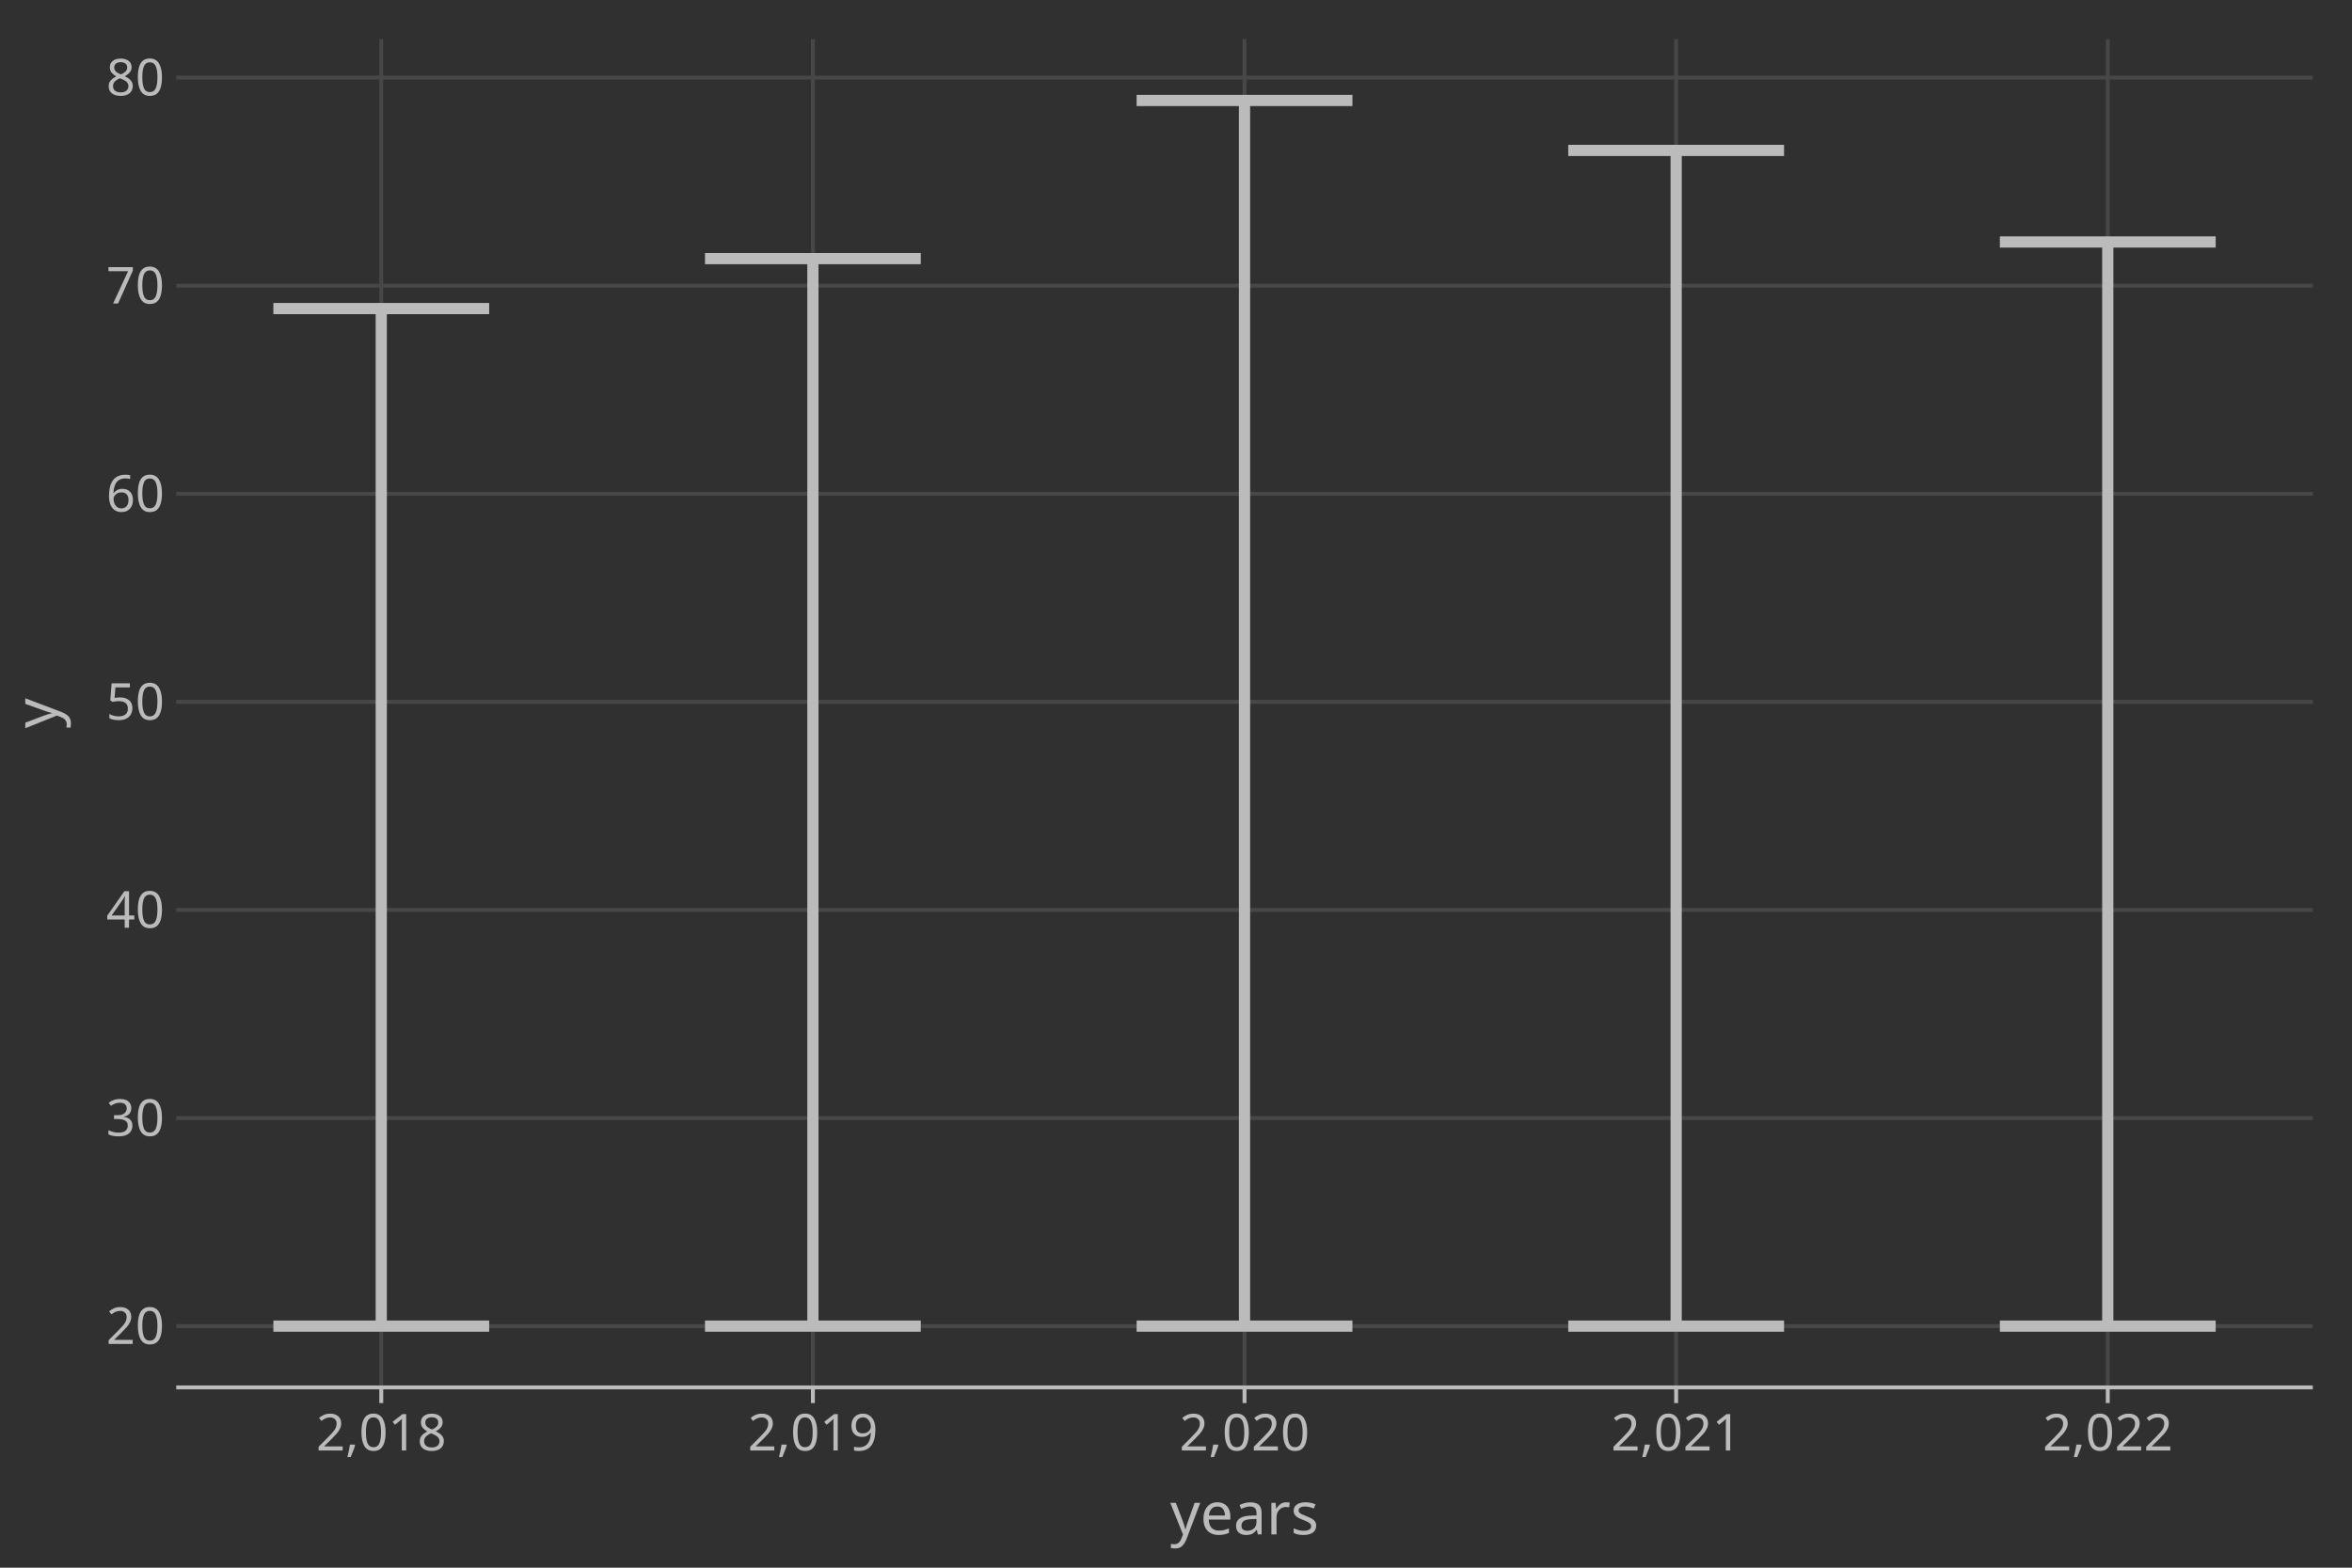
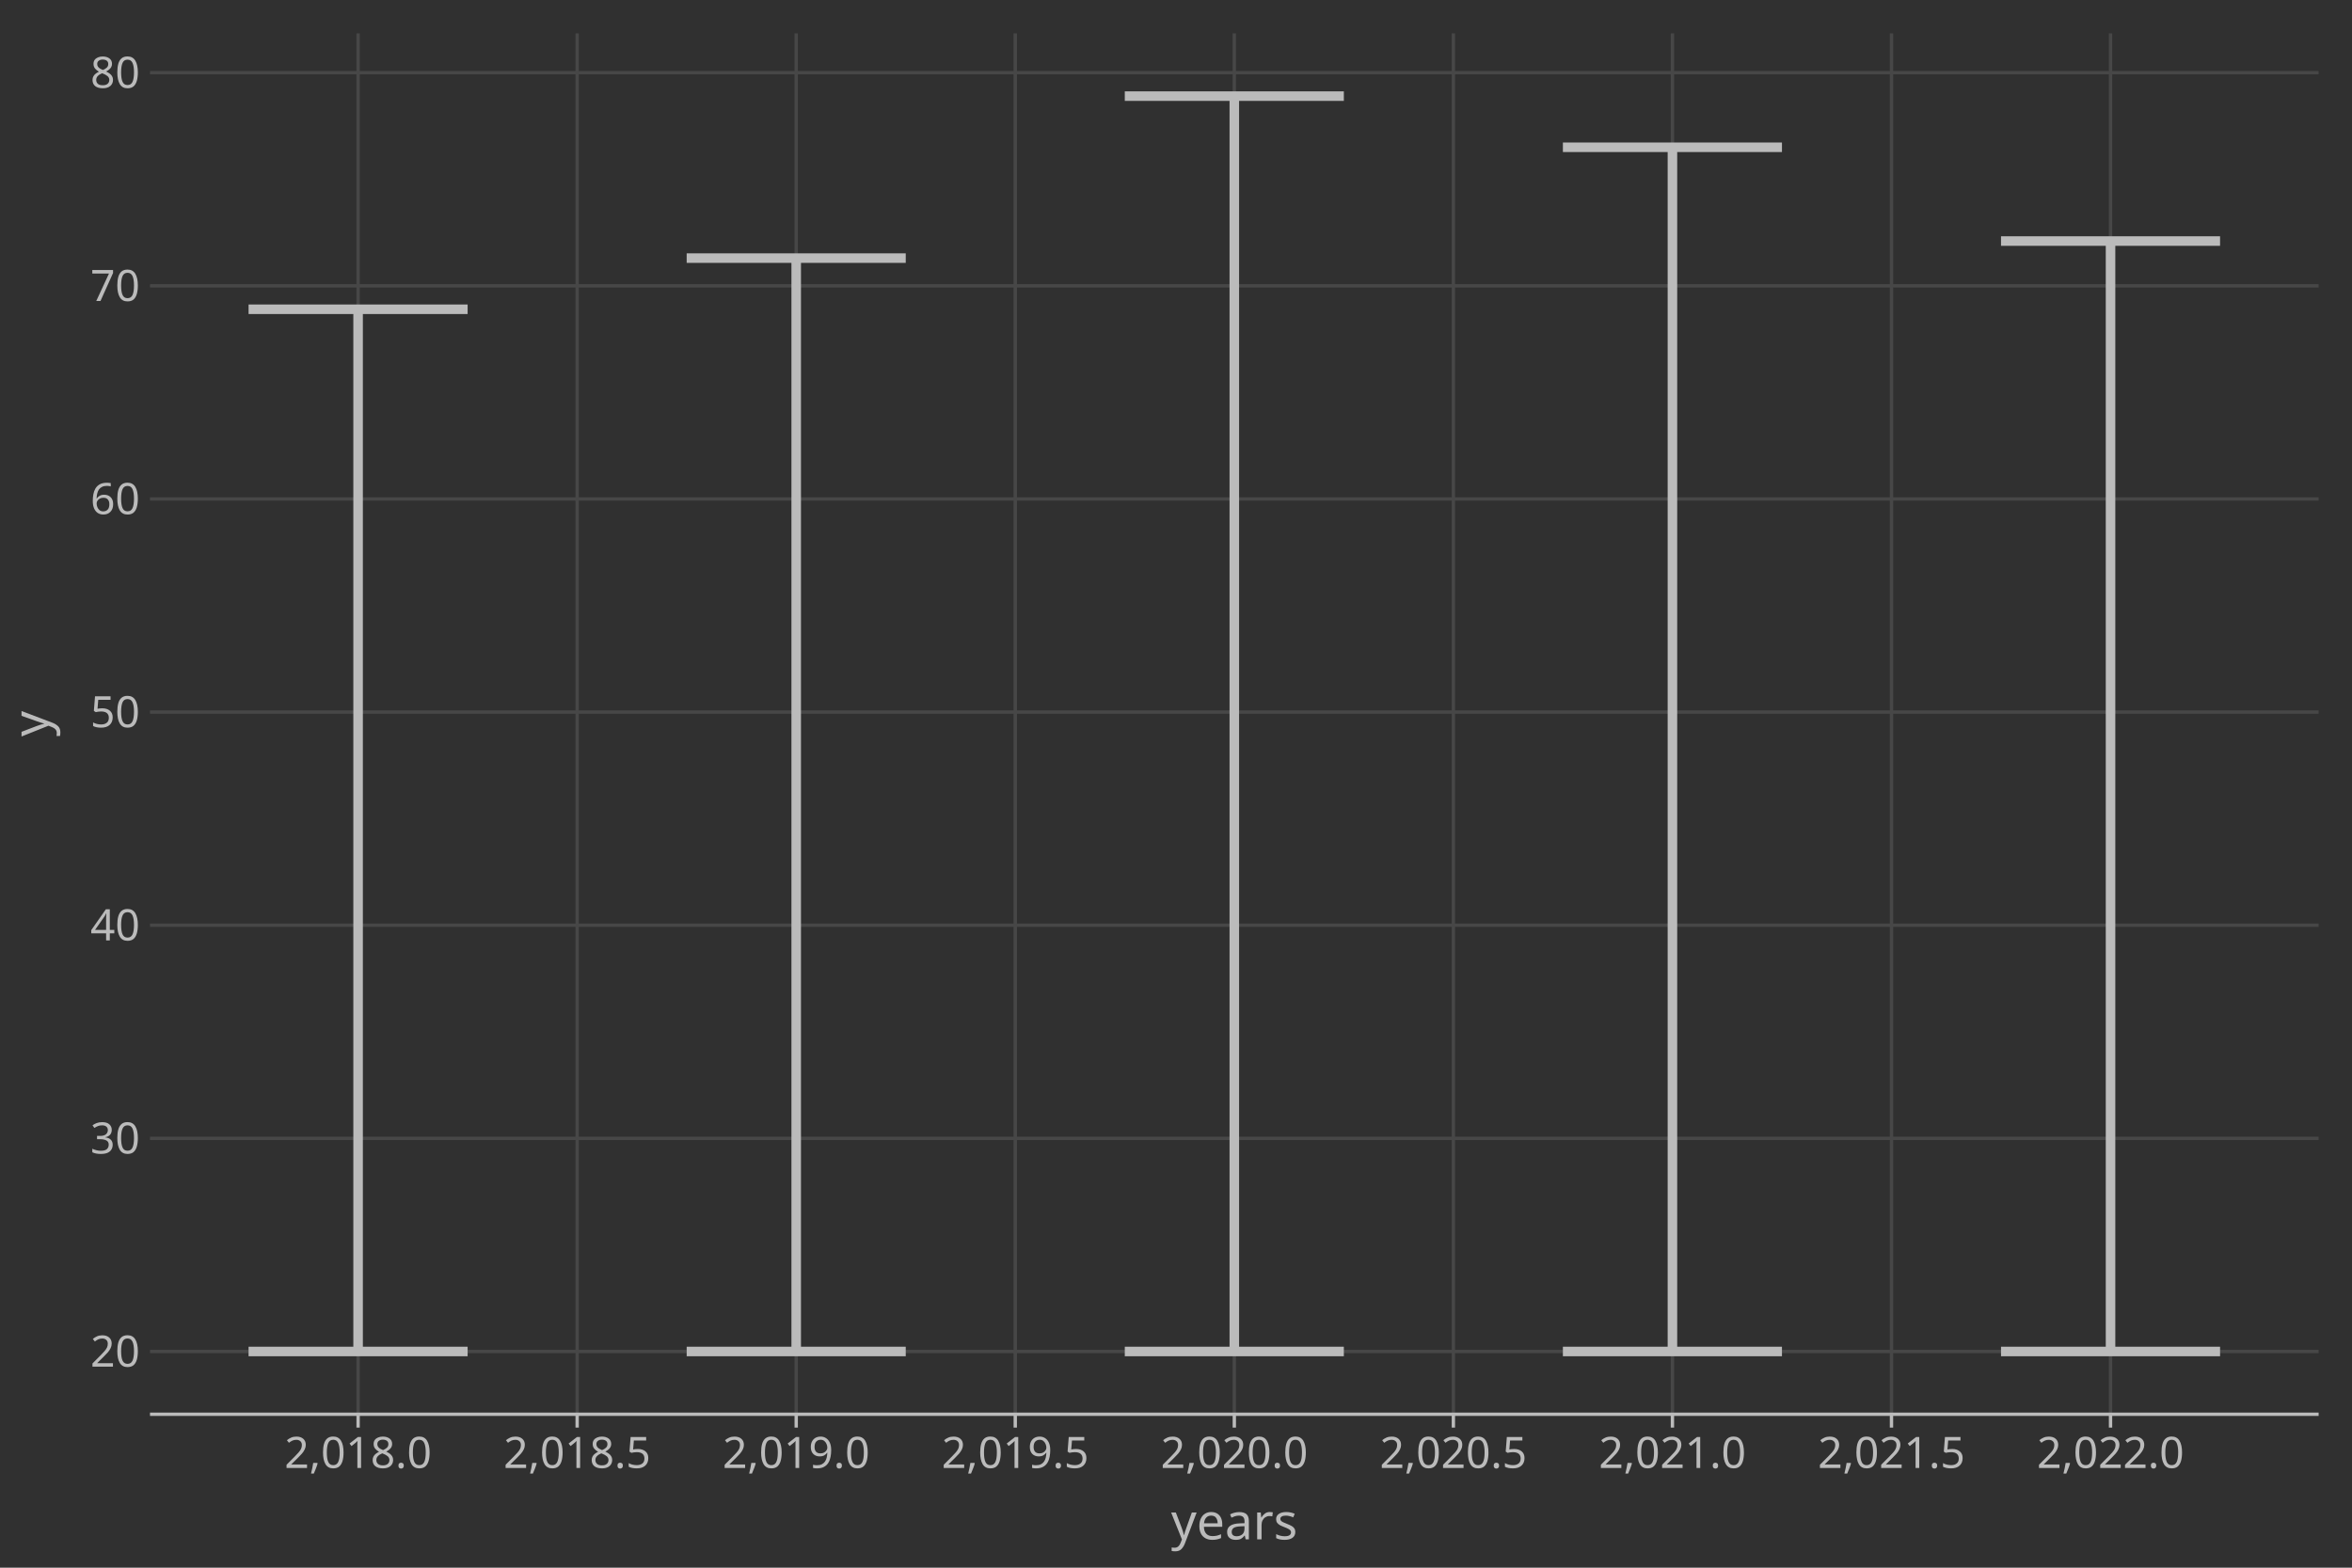
- <svg xmlns="http://www.w3.org/2000/svg" class="plt-container" width="600.0" height="400.0">
+ <svg xmlns="http://www.w3.org/2000/svg" class="plt-container" width="705.0" height="470.0">
  <style type="text/css">
  .plt-container {
   font-family: Lucida Grande, sans-serif;
   user-select: none;
   -webkit-user-select: none;
   -moz-user-select: none;
   -ms-user-select: none;
}
text {
   text-rendering: optimizeLegibility;
}
#xXxprefixXx0 .plot-title {
   fill: #bbbbbb;
   font-family: Lucida Grande, sans-serif;
   font-size: 16.0px;
   font-weight: normal;
   font-style: normal;   
}
#xXxprefixXx0 .plot-subtitle {
   fill: #bbbbbb;
   font-family: Lucida Grande, sans-serif;
   font-size: 15.0px;
   font-weight: normal;
   font-style: normal;   
}
#xXxprefixXx0 .plot-caption {
   fill: #bbbbbb;
   font-family: Lucida Grande, sans-serif;
   font-size: 13.0px;
   font-weight: normal;
   font-style: normal;   
}
#xXxprefixXx0 .legend-title {
   fill: #bbbbbb;
   font-family: Lucida Grande, sans-serif;
   font-size: 15.0px;
   font-weight: normal;
   font-style: normal;   
}
#xXxprefixXx0 .legend-item {
   fill: #bbbbbb;
   font-family: Lucida Grande, sans-serif;
   font-size: 13.0px;
   font-weight: normal;
   font-style: normal;   
}
#xXxprefixXx0 .axis-title-x {
   fill: #bbbbbb;
   font-family: Lucida Grande, sans-serif;
   font-size: 15.0px;
   font-weight: normal;
   font-style: normal;   
}
#xXxprefixXx0 .axis-text-x {
   fill: #bbbbbb;
   font-family: Lucida Grande, sans-serif;
   font-size: 13.0px;
   font-weight: normal;
   font-style: normal;   
}
#xXxprefixXx2 .axis-tooltip-text-x {
   fill: #303030;
   font-family: Lucida Grande, sans-serif;
   font-size: 13.0px;
   font-weight: normal;
   font-style: normal;   
}
#xXxprefixXx0 .axis-title-y {
   fill: #bbbbbb;
   font-family: Lucida Grande, sans-serif;
   font-size: 15.0px;
   font-weight: normal;
   font-style: normal;   
}
#xXxprefixXx0 .axis-text-y {
   fill: #bbbbbb;
   font-family: Lucida Grande, sans-serif;
   font-size: 13.0px;
   font-weight: normal;
   font-style: normal;   
}
#xXxprefixXx2 .axis-tooltip-text-y {
   fill: #303030;
   font-family: Lucida Grande, sans-serif;
   font-size: 13.0px;
   font-weight: normal;
   font-style: normal;   
}
#xXxprefixXx0 .facet-strip-text-x {
   fill: #bbbbbb;
   font-family: Lucida Grande, sans-serif;
   font-size: 13.0px;
   font-weight: normal;
   font-style: normal;   
}
#xXxprefixXx0 .facet-strip-text-y {
   fill: #bbbbbb;
   font-family: Lucida Grande, sans-serif;
   font-size: 13.0px;
   font-weight: normal;
   font-style: normal;   
}
#xXxprefixXx2 .tooltip-text {
   fill: #bbbbbb;
   font-family: Lucida Grande, sans-serif;
   font-size: 13.0px;
   font-weight: normal;
   font-style: normal;   
}
#xXxprefixXx2 .tooltip-title {
   fill: #bbbbbb;
   font-family: Lucida Grande, sans-serif;
   font-size: 13.0px;
   font-weight: bold;
   font-style: normal;   
}
#xXxprefixXx2 .tooltip-label {
   fill: #bbbbbb;
   font-family: Lucida Grande, sans-serif;
   font-size: 13.0px;
   font-weight: bold;
   font-style: normal;   
}

  </style>
  <g id="xXxprefixXx0">
-     <path fill-rule="evenodd" fill="rgb(48,48,48)" fill-opacity="1.0" d="M0.0 0.0 L0.0 400.0 L600.0 400.0 L600.0 0.0 Z">
+     <path fill-rule="evenodd" fill="rgb(48,48,48)" fill-opacity="1.0" d="M0.0 0.0 L0.0 470.0 L705.0 470.0 L705.0 0.0 Z">
    </path>
    <g transform="translate(23.0 10.0 ) ">
-       <g transform="translate(21.96121 344.0 ) ">
-         <line x1="52.302" y1="-0.0" x2="52.302" y2="-344.0" stroke="rgb(71,71,71)" stroke-opacity="1.0" stroke-width="1.0">
-         </line>
-         <line x1="162.411" y1="-0.0" x2="162.411" y2="-344.0" stroke="rgb(71,71,71)" stroke-opacity="1.0" stroke-width="1.0">
-         </line>
-         <line x1="272.519" y1="-0.0" x2="272.519" y2="-344.0" stroke="rgb(71,71,71)" stroke-opacity="1.0" stroke-width="1.0">
-         </line>
-         <line x1="382.628" y1="-0.0" x2="382.628" y2="-344.0" stroke="rgb(71,71,71)" stroke-opacity="1.0" stroke-width="1.0">
-         </line>
-         <line x1="492.737" y1="-0.0" x2="492.737" y2="-344.0" stroke="rgb(71,71,71)" stroke-opacity="1.0" stroke-width="1.0">
-         </line>
-         <g transform="translate(52.3017 0.0 ) ">
-           <line stroke-width="1.0" stroke="rgb(187,187,187)" stroke-opacity="1.0" x2="0.0" y2="4.0">
-           </line>
-           <g transform="translate(0.0 7.0 ) ">
-             <text class="axis-text-x" text-anchor="middle" dy="0.7em">
-             2,018
-             </text>
-           </g>
-         </g>
-         <g transform="translate(162.4105 0.0 ) ">
-           <line stroke-width="1.0" stroke="rgb(187,187,187)" stroke-opacity="1.0" x2="0.0" y2="4.0">
-           </line>
-           <g transform="translate(0.0 7.0 ) ">
-             <text class="axis-text-x" text-anchor="middle" dy="0.7em">
-             2,019
-             </text>
-           </g>
-         </g>
-         <g transform="translate(272.5194 0.0 ) ">
-           <line stroke-width="1.0" stroke="rgb(187,187,187)" stroke-opacity="1.0" x2="0.0" y2="4.0">
-           </line>
-           <g transform="translate(0.0 7.0 ) ">
-             <text class="axis-text-x" text-anchor="middle" dy="0.7em">
-             2,020
-             </text>
-           </g>
-         </g>
-         <g transform="translate(382.6282 0.0 ) ">
-           <line stroke-width="1.0" stroke="rgb(187,187,187)" stroke-opacity="1.0" x2="0.0" y2="4.0">
-           </line>
-           <g transform="translate(0.0 7.0 ) ">
-             <text class="axis-text-x" text-anchor="middle" dy="0.7em">
-             2,021
-             </text>
-           </g>
-         </g>
-         <g transform="translate(492.7371 0.0 ) ">
-           <line stroke-width="1.0" stroke="rgb(187,187,187)" stroke-opacity="1.0" x2="0.0" y2="4.0">
-           </line>
-           <g transform="translate(0.0 7.0 ) ">
-             <text class="axis-text-x" text-anchor="middle" dy="0.7em">
-             2,022
-             </text>
-           </g>
-         </g>
-         <line x1="0.0" y1="0.0" x2="545.039" y2="0.0" stroke-width="1.0" stroke="rgb(187,187,187)" stroke-opacity="1.0">
+       <g transform="translate(21.96121 414.0 ) ">
+         <line x1="62.377" y1="-0.0" x2="62.377" y2="-414.0" stroke="rgb(71,71,71)" stroke-opacity="1.0" stroke-width="1.0">
+         </line>
+         <line x1="128.038" y1="-0.0" x2="128.038" y2="-414.0" stroke="rgb(71,71,71)" stroke-opacity="1.0" stroke-width="1.0">
+         </line>
+         <line x1="193.698" y1="-0.0" x2="193.698" y2="-414.0" stroke="rgb(71,71,71)" stroke-opacity="1.0" stroke-width="1.0">
+         </line>
+         <line x1="259.359" y1="-0.0" x2="259.359" y2="-414.0" stroke="rgb(71,71,71)" stroke-opacity="1.0" stroke-width="1.0">
+         </line>
+         <line x1="325.019" y1="-0.0" x2="325.019" y2="-414.0" stroke="rgb(71,71,71)" stroke-opacity="1.0" stroke-width="1.0">
+         </line>
+         <line x1="390.68" y1="-0.0" x2="390.68" y2="-414.0" stroke="rgb(71,71,71)" stroke-opacity="1.0" stroke-width="1.0">
+         </line>
+         <line x1="456.34" y1="-0.0" x2="456.34" y2="-414.0" stroke="rgb(71,71,71)" stroke-opacity="1.0" stroke-width="1.0">
+         </line>
+         <line x1="522.001" y1="-0.0" x2="522.001" y2="-414.0" stroke="rgb(71,71,71)" stroke-opacity="1.0" stroke-width="1.0">
+         </line>
+         <line x1="587.661" y1="-0.0" x2="587.661" y2="-414.0" stroke="rgb(71,71,71)" stroke-opacity="1.0" stroke-width="1.0">
+         </line>
+         <g transform="translate(62.37746 0.0 ) ">
+           <line stroke-width="1.0" stroke="rgb(187,187,187)" stroke-opacity="1.0" x2="0.0" y2="4.0">
+           </line>
+           <g transform="translate(0.0 7.0 ) ">
+             <text class="axis-text-x" text-anchor="middle" dy="0.7em">
+             2,018.0
+             </text>
+           </g>
+         </g>
+         <g transform="translate(128.0379 0.0 ) ">
+           <line stroke-width="1.0" stroke="rgb(187,187,187)" stroke-opacity="1.0" x2="0.0" y2="4.0">
+           </line>
+           <g transform="translate(0.0 7.0 ) ">
+             <text class="axis-text-x" text-anchor="middle" dy="0.7em">
+             2,018.5
+             </text>
+           </g>
+         </g>
+         <g transform="translate(193.6984 0.0 ) ">
+           <line stroke-width="1.0" stroke="rgb(187,187,187)" stroke-opacity="1.0" x2="0.0" y2="4.0">
+           </line>
+           <g transform="translate(0.0 7.0 ) ">
+             <text class="axis-text-x" text-anchor="middle" dy="0.7em">
+             2,019.0
+             </text>
+           </g>
+         </g>
+         <g transform="translate(259.3589 0.0 ) ">
+           <line stroke-width="1.0" stroke="rgb(187,187,187)" stroke-opacity="1.0" x2="0.0" y2="4.0">
+           </line>
+           <g transform="translate(0.0 7.0 ) ">
+             <text class="axis-text-x" text-anchor="middle" dy="0.7em">
+             2,019.5
+             </text>
+           </g>
+         </g>
+         <g transform="translate(325.0194 0.0 ) ">
+           <line stroke-width="1.0" stroke="rgb(187,187,187)" stroke-opacity="1.0" x2="0.0" y2="4.0">
+           </line>
+           <g transform="translate(0.0 7.0 ) ">
+             <text class="axis-text-x" text-anchor="middle" dy="0.7em">
+             2,020.0
+             </text>
+           </g>
+         </g>
+         <g transform="translate(390.6799 0.0 ) ">
+           <line stroke-width="1.0" stroke="rgb(187,187,187)" stroke-opacity="1.0" x2="0.0" y2="4.0">
+           </line>
+           <g transform="translate(0.0 7.0 ) ">
+             <text class="axis-text-x" text-anchor="middle" dy="0.7em">
+             2,020.5
+             </text>
+           </g>
+         </g>
+         <g transform="translate(456.3404 0.0 ) ">
+           <line stroke-width="1.0" stroke="rgb(187,187,187)" stroke-opacity="1.0" x2="0.0" y2="4.0">
+           </line>
+           <g transform="translate(0.0 7.0 ) ">
+             <text class="axis-text-x" text-anchor="middle" dy="0.7em">
+             2,021.0
+             </text>
+           </g>
+         </g>
+         <g transform="translate(522.0008 0.0 ) ">
+           <line stroke-width="1.0" stroke="rgb(187,187,187)" stroke-opacity="1.0" x2="0.0" y2="4.0">
+           </line>
+           <g transform="translate(0.0 7.0 ) ">
+             <text class="axis-text-x" text-anchor="middle" dy="0.7em">
+             2,021.5
+             </text>
+           </g>
+         </g>
+         <g transform="translate(587.6613 0.0 ) ">
+           <line stroke-width="1.0" stroke="rgb(187,187,187)" stroke-opacity="1.0" x2="0.0" y2="4.0">
+           </line>
+           <g transform="translate(0.0 7.0 ) ">
+             <text class="axis-text-x" text-anchor="middle" dy="0.7em">
+             2,022.0
+             </text>
+           </g>
+         </g>
+         <line x1="0.0" y1="0.0" x2="650.039" y2="0.0" stroke-width="1.0" stroke="rgb(187,187,187)" stroke-opacity="1.0">
        </line>
      </g>
      <g transform="translate(21.96121 0.0 ) ">
-         <line x1="0.0" y1="328.364" x2="545.039" y2="328.364" stroke="rgb(71,71,71)" stroke-opacity="1.0" stroke-width="1.0">
-         </line>
-         <line x1="0.0" y1="275.269" x2="545.039" y2="275.269" stroke="rgb(71,71,71)" stroke-opacity="1.0" stroke-width="1.0">
-         </line>
-         <line x1="0.0" y1="222.174" x2="545.039" y2="222.174" stroke="rgb(71,71,71)" stroke-opacity="1.0" stroke-width="1.0">
-         </line>
-         <line x1="0.0" y1="169.08" x2="545.039" y2="169.08" stroke="rgb(71,71,71)" stroke-opacity="1.0" stroke-width="1.0">
-         </line>
-         <line x1="0.0" y1="115.985" x2="545.039" y2="115.985" stroke="rgb(71,71,71)" stroke-opacity="1.0" stroke-width="1.0">
-         </line>
-         <line x1="0.0" y1="62.891" x2="545.039" y2="62.891" stroke="rgb(71,71,71)" stroke-opacity="1.0" stroke-width="1.0">
-         </line>
-         <line x1="0.0" y1="9.796" x2="545.039" y2="9.796" stroke="rgb(71,71,71)" stroke-opacity="1.0" stroke-width="1.0">
-         </line>
-         <g transform="translate(0.0 328.3636 ) ">
+         <line x1="0.0" y1="395.182" x2="650.039" y2="395.182" stroke="rgb(71,71,71)" stroke-opacity="1.0" stroke-width="1.0">
+         </line>
+         <line x1="0.0" y1="331.283" x2="650.039" y2="331.283" stroke="rgb(71,71,71)" stroke-opacity="1.0" stroke-width="1.0">
+         </line>
+         <line x1="0.0" y1="267.384" x2="650.039" y2="267.384" stroke="rgb(71,71,71)" stroke-opacity="1.0" stroke-width="1.0">
+         </line>
+         <line x1="0.0" y1="203.486" x2="650.039" y2="203.486" stroke="rgb(71,71,71)" stroke-opacity="1.0" stroke-width="1.0">
+         </line>
+         <line x1="0.0" y1="139.587" x2="650.039" y2="139.587" stroke="rgb(71,71,71)" stroke-opacity="1.0" stroke-width="1.0">
+         </line>
+         <line x1="0.0" y1="75.688" x2="650.039" y2="75.688" stroke="rgb(71,71,71)" stroke-opacity="1.0" stroke-width="1.0">
+         </line>
+         <line x1="0.0" y1="11.789" x2="650.039" y2="11.789" stroke="rgb(71,71,71)" stroke-opacity="1.0" stroke-width="1.0">
+         </line>
+         <g transform="translate(0.0 395.1818 ) ">
          <g transform="translate(-3.0 0.0 ) ">
            <text class="axis-text-y" text-anchor="end" dy="0.35em">
            20
            </text>
          </g>
        </g>
-         <g transform="translate(0.0 275.269 ) ">
+         <g transform="translate(0.0 331.2831 ) ">
          <g transform="translate(-3.0 0.0 ) ">
            <text class="axis-text-y" text-anchor="end" dy="0.35em">
            30
            </text>
          </g>
        </g>
-         <g transform="translate(0.0 222.1744 ) ">
+         <g transform="translate(0.0 267.3843 ) ">
          <g transform="translate(-3.0 0.0 ) ">
            <text class="axis-text-y" text-anchor="end" dy="0.35em">
            40
            </text>
          </g>
        </g>
-         <g transform="translate(0.0 169.0798 ) ">
+         <g transform="translate(0.0 203.4856 ) ">
          <g transform="translate(-3.0 0.0 ) ">
            <text class="axis-text-y" text-anchor="end" dy="0.35em">
            50
            </text>
          </g>
        </g>
-         <g transform="translate(0.0 115.9852 ) ">
+         <g transform="translate(0.0 139.5868 ) ">
          <g transform="translate(-3.0 0.0 ) ">
            <text class="axis-text-y" text-anchor="end" dy="0.35em">
            60
            </text>
          </g>
        </g>
-         <g transform="translate(0.0 62.89057 ) ">
+         <g transform="translate(0.0 75.68807 ) ">
          <g transform="translate(-3.0 0.0 ) ">
            <text class="axis-text-y" text-anchor="end" dy="0.35em">
            70
            </text>
          </g>
        </g>
-         <g transform="translate(0.0 9.795956 ) ">
+         <g transform="translate(0.0 11.78932 ) ">
          <g transform="translate(-3.0 0.0 ) ">
            <text class="axis-text-y" text-anchor="end" dy="0.35em">
            80
            </text>
          </g>
        </g>
      </g>
-       <g transform="translate(21.96121 0.0 ) " clip-path="url(#xXxprefixXx1)" clip-bounds-jfx="[rect (0.0, 0.0), (545.039, 344.0)]">
+       <g transform="translate(21.96121 0.0 ) " clip-path="url(#xXxprefixXx1)" clip-bounds-jfx="[rect (0.0, 0.0), (650.039, 414.0)]">
        <defs>
          <clipPath id="xXxprefixXx1">
-             <rect x="0.0" y="0.0" width="545.039" height="344.0">
+             <rect x="0.0" y="0.0" width="650.039" height="414.0">
            </rect>
          </clipPath>
        </defs>
        <g>
-           <line x1="24.774" y1="328.364" x2="79.829" y2="328.364" stroke="rgb(187,187,187)" stroke-opacity="1.0" fill="rgb(17,142,216)" fill-opacity="1.0" stroke-width="2.86">
-           </line>
-           <line x1="24.774" y1="68.731" x2="79.829" y2="68.731" stroke="rgb(187,187,187)" stroke-opacity="1.0" fill="rgb(17,142,216)" fill-opacity="1.0" stroke-width="2.86">
-           </line>
-           <line x1="52.302" y1="328.364" x2="52.302" y2="68.731" stroke="rgb(187,187,187)" stroke-opacity="1.0" fill="rgb(17,142,216)" fill-opacity="1.0" stroke-width="2.86">
-           </line>
-         </g>
-         <g>
-           <line x1="134.883" y1="328.364" x2="189.938" y2="328.364" stroke="rgb(187,187,187)" stroke-opacity="1.0" fill="rgb(17,142,216)" fill-opacity="1.0" stroke-width="2.86">
-           </line>
-           <line x1="134.883" y1="55.988" x2="189.938" y2="55.988" stroke="rgb(187,187,187)" stroke-opacity="1.0" fill="rgb(17,142,216)" fill-opacity="1.0" stroke-width="2.86">
-           </line>
-           <line x1="162.411" y1="328.364" x2="162.411" y2="55.988" stroke="rgb(187,187,187)" stroke-opacity="1.0" fill="rgb(17,142,216)" fill-opacity="1.0" stroke-width="2.86">
-           </line>
-         </g>
-         <g>
-           <line x1="244.992" y1="328.364" x2="300.047" y2="328.364" stroke="rgb(187,187,187)" stroke-opacity="1.0" fill="rgb(17,142,216)" fill-opacity="1.0" stroke-width="2.86">
-           </line>
-           <line x1="244.992" y1="15.636" x2="300.047" y2="15.636" stroke="rgb(187,187,187)" stroke-opacity="1.0" fill="rgb(17,142,216)" fill-opacity="1.0" stroke-width="2.86">
-           </line>
-           <line x1="272.519" y1="328.364" x2="272.519" y2="15.636" stroke="rgb(187,187,187)" stroke-opacity="1.0" fill="rgb(17,142,216)" fill-opacity="1.0" stroke-width="2.86">
-           </line>
-         </g>
-         <g>
-           <line x1="355.101" y1="328.364" x2="410.155" y2="328.364" stroke="rgb(187,187,187)" stroke-opacity="1.0" fill="rgb(17,142,216)" fill-opacity="1.0" stroke-width="2.86">
-           </line>
-           <line x1="355.101" y1="28.379" x2="410.155" y2="28.379" stroke="rgb(187,187,187)" stroke-opacity="1.0" fill="rgb(17,142,216)" fill-opacity="1.0" stroke-width="2.86">
-           </line>
-           <line x1="382.628" y1="328.364" x2="382.628" y2="28.379" stroke="rgb(187,187,187)" stroke-opacity="1.0" fill="rgb(17,142,216)" fill-opacity="1.0" stroke-width="2.86">
-           </line>
-         </g>
-         <g>
-           <line x1="465.21" y1="328.364" x2="520.264" y2="328.364" stroke="rgb(187,187,187)" stroke-opacity="1.0" fill="rgb(17,142,216)" fill-opacity="1.0" stroke-width="2.86">
-           </line>
-           <line x1="465.21" y1="51.741" x2="520.264" y2="51.741" stroke="rgb(187,187,187)" stroke-opacity="1.0" fill="rgb(17,142,216)" fill-opacity="1.0" stroke-width="2.86">
-           </line>
-           <line x1="492.737" y1="328.364" x2="492.737" y2="51.741" stroke="rgb(187,187,187)" stroke-opacity="1.0" fill="rgb(17,142,216)" fill-opacity="1.0" stroke-width="2.86">
+           <line x1="29.547" y1="395.182" x2="95.208" y2="395.182" stroke="rgb(187,187,187)" stroke-opacity="1.0" fill="rgb(17,142,216)" fill-opacity="1.0" stroke-width="2.86">
+           </line>
+           <line x1="29.547" y1="82.717" x2="95.208" y2="82.717" stroke="rgb(187,187,187)" stroke-opacity="1.0" fill="rgb(17,142,216)" fill-opacity="1.0" stroke-width="2.86">
+           </line>
+           <line x1="62.377" y1="395.182" x2="62.377" y2="82.717" stroke="rgb(187,187,187)" stroke-opacity="1.0" fill="rgb(17,142,216)" fill-opacity="1.0" stroke-width="2.86">
+           </line>
+         </g>
+         <g>
+           <line x1="160.868" y1="395.182" x2="226.529" y2="395.182" stroke="rgb(187,187,187)" stroke-opacity="1.0" fill="rgb(17,142,216)" fill-opacity="1.0" stroke-width="2.86">
+           </line>
+           <line x1="160.868" y1="67.381" x2="226.529" y2="67.381" stroke="rgb(187,187,187)" stroke-opacity="1.0" fill="rgb(17,142,216)" fill-opacity="1.0" stroke-width="2.86">
+           </line>
+           <line x1="193.698" y1="395.182" x2="193.698" y2="67.381" stroke="rgb(187,187,187)" stroke-opacity="1.0" fill="rgb(17,142,216)" fill-opacity="1.0" stroke-width="2.86">
+           </line>
+         </g>
+         <g>
+           <line x1="292.189" y1="395.182" x2="357.85" y2="395.182" stroke="rgb(187,187,187)" stroke-opacity="1.0" fill="rgb(17,142,216)" fill-opacity="1.0" stroke-width="2.86">
+           </line>
+           <line x1="292.189" y1="18.818" x2="357.85" y2="18.818" stroke="rgb(187,187,187)" stroke-opacity="1.0" fill="rgb(17,142,216)" fill-opacity="1.0" stroke-width="2.86">
+           </line>
+           <line x1="325.019" y1="395.182" x2="325.019" y2="18.818" stroke="rgb(187,187,187)" stroke-opacity="1.0" fill="rgb(17,142,216)" fill-opacity="1.0" stroke-width="2.86">
+           </line>
+         </g>
+         <g>
+           <line x1="423.51" y1="395.182" x2="489.171" y2="395.182" stroke="rgb(187,187,187)" stroke-opacity="1.0" fill="rgb(17,142,216)" fill-opacity="1.0" stroke-width="2.86">
+           </line>
+           <line x1="423.51" y1="34.154" x2="489.171" y2="34.154" stroke="rgb(187,187,187)" stroke-opacity="1.0" fill="rgb(17,142,216)" fill-opacity="1.0" stroke-width="2.86">
+           </line>
+           <line x1="456.34" y1="395.182" x2="456.34" y2="34.154" stroke="rgb(187,187,187)" stroke-opacity="1.0" fill="rgb(17,142,216)" fill-opacity="1.0" stroke-width="2.86">
+           </line>
+         </g>
+         <g>
+           <line x1="554.831" y1="395.182" x2="620.492" y2="395.182" stroke="rgb(187,187,187)" stroke-opacity="1.0" fill="rgb(17,142,216)" fill-opacity="1.0" stroke-width="2.86">
+           </line>
+           <line x1="554.831" y1="62.269" x2="620.492" y2="62.269" stroke="rgb(187,187,187)" stroke-opacity="1.0" fill="rgb(17,142,216)" fill-opacity="1.0" stroke-width="2.86">
+           </line>
+           <line x1="587.661" y1="395.182" x2="587.661" y2="62.269" stroke="rgb(187,187,187)" stroke-opacity="1.0" fill="rgb(17,142,216)" fill-opacity="1.0" stroke-width="2.86">
          </line>
        </g>
      </g>
    </g>
-     <g transform="translate(14.5 182.0 ) rotate(-90.0 ) ">
+     <g transform="translate(14.5 217.0 ) rotate(-90.0 ) ">
      <text class="axis-title-y" y="0.0" text-anchor="middle">
      y
      </text>
    </g>
-     <g transform="translate(317.4806 391.5 ) ">
+     <g transform="translate(369.9806 461.5 ) ">
      <text class="axis-title-x" y="0.0" text-anchor="middle">
      years
      </text>
    </g>
-     <path fill="rgb(0,0,0)" fill-opacity="0.0" stroke="rgb(187,187,187)" stroke-opacity="1.0" stroke-width="0.0" d="M0.0 0.0 L0.0 400.0 L600.0 400.0 L600.0 0.0 Z">
+     <path fill="rgb(0,0,0)" fill-opacity="0.0" stroke="rgb(187,187,187)" stroke-opacity="1.0" stroke-width="0.0" d="M0.0 0.0 L0.0 470.0 L705.0 470.0 L705.0 0.0 Z">
    </path>
  </g>
  <g id="xXxprefixXx2">
  </g>
</svg>
